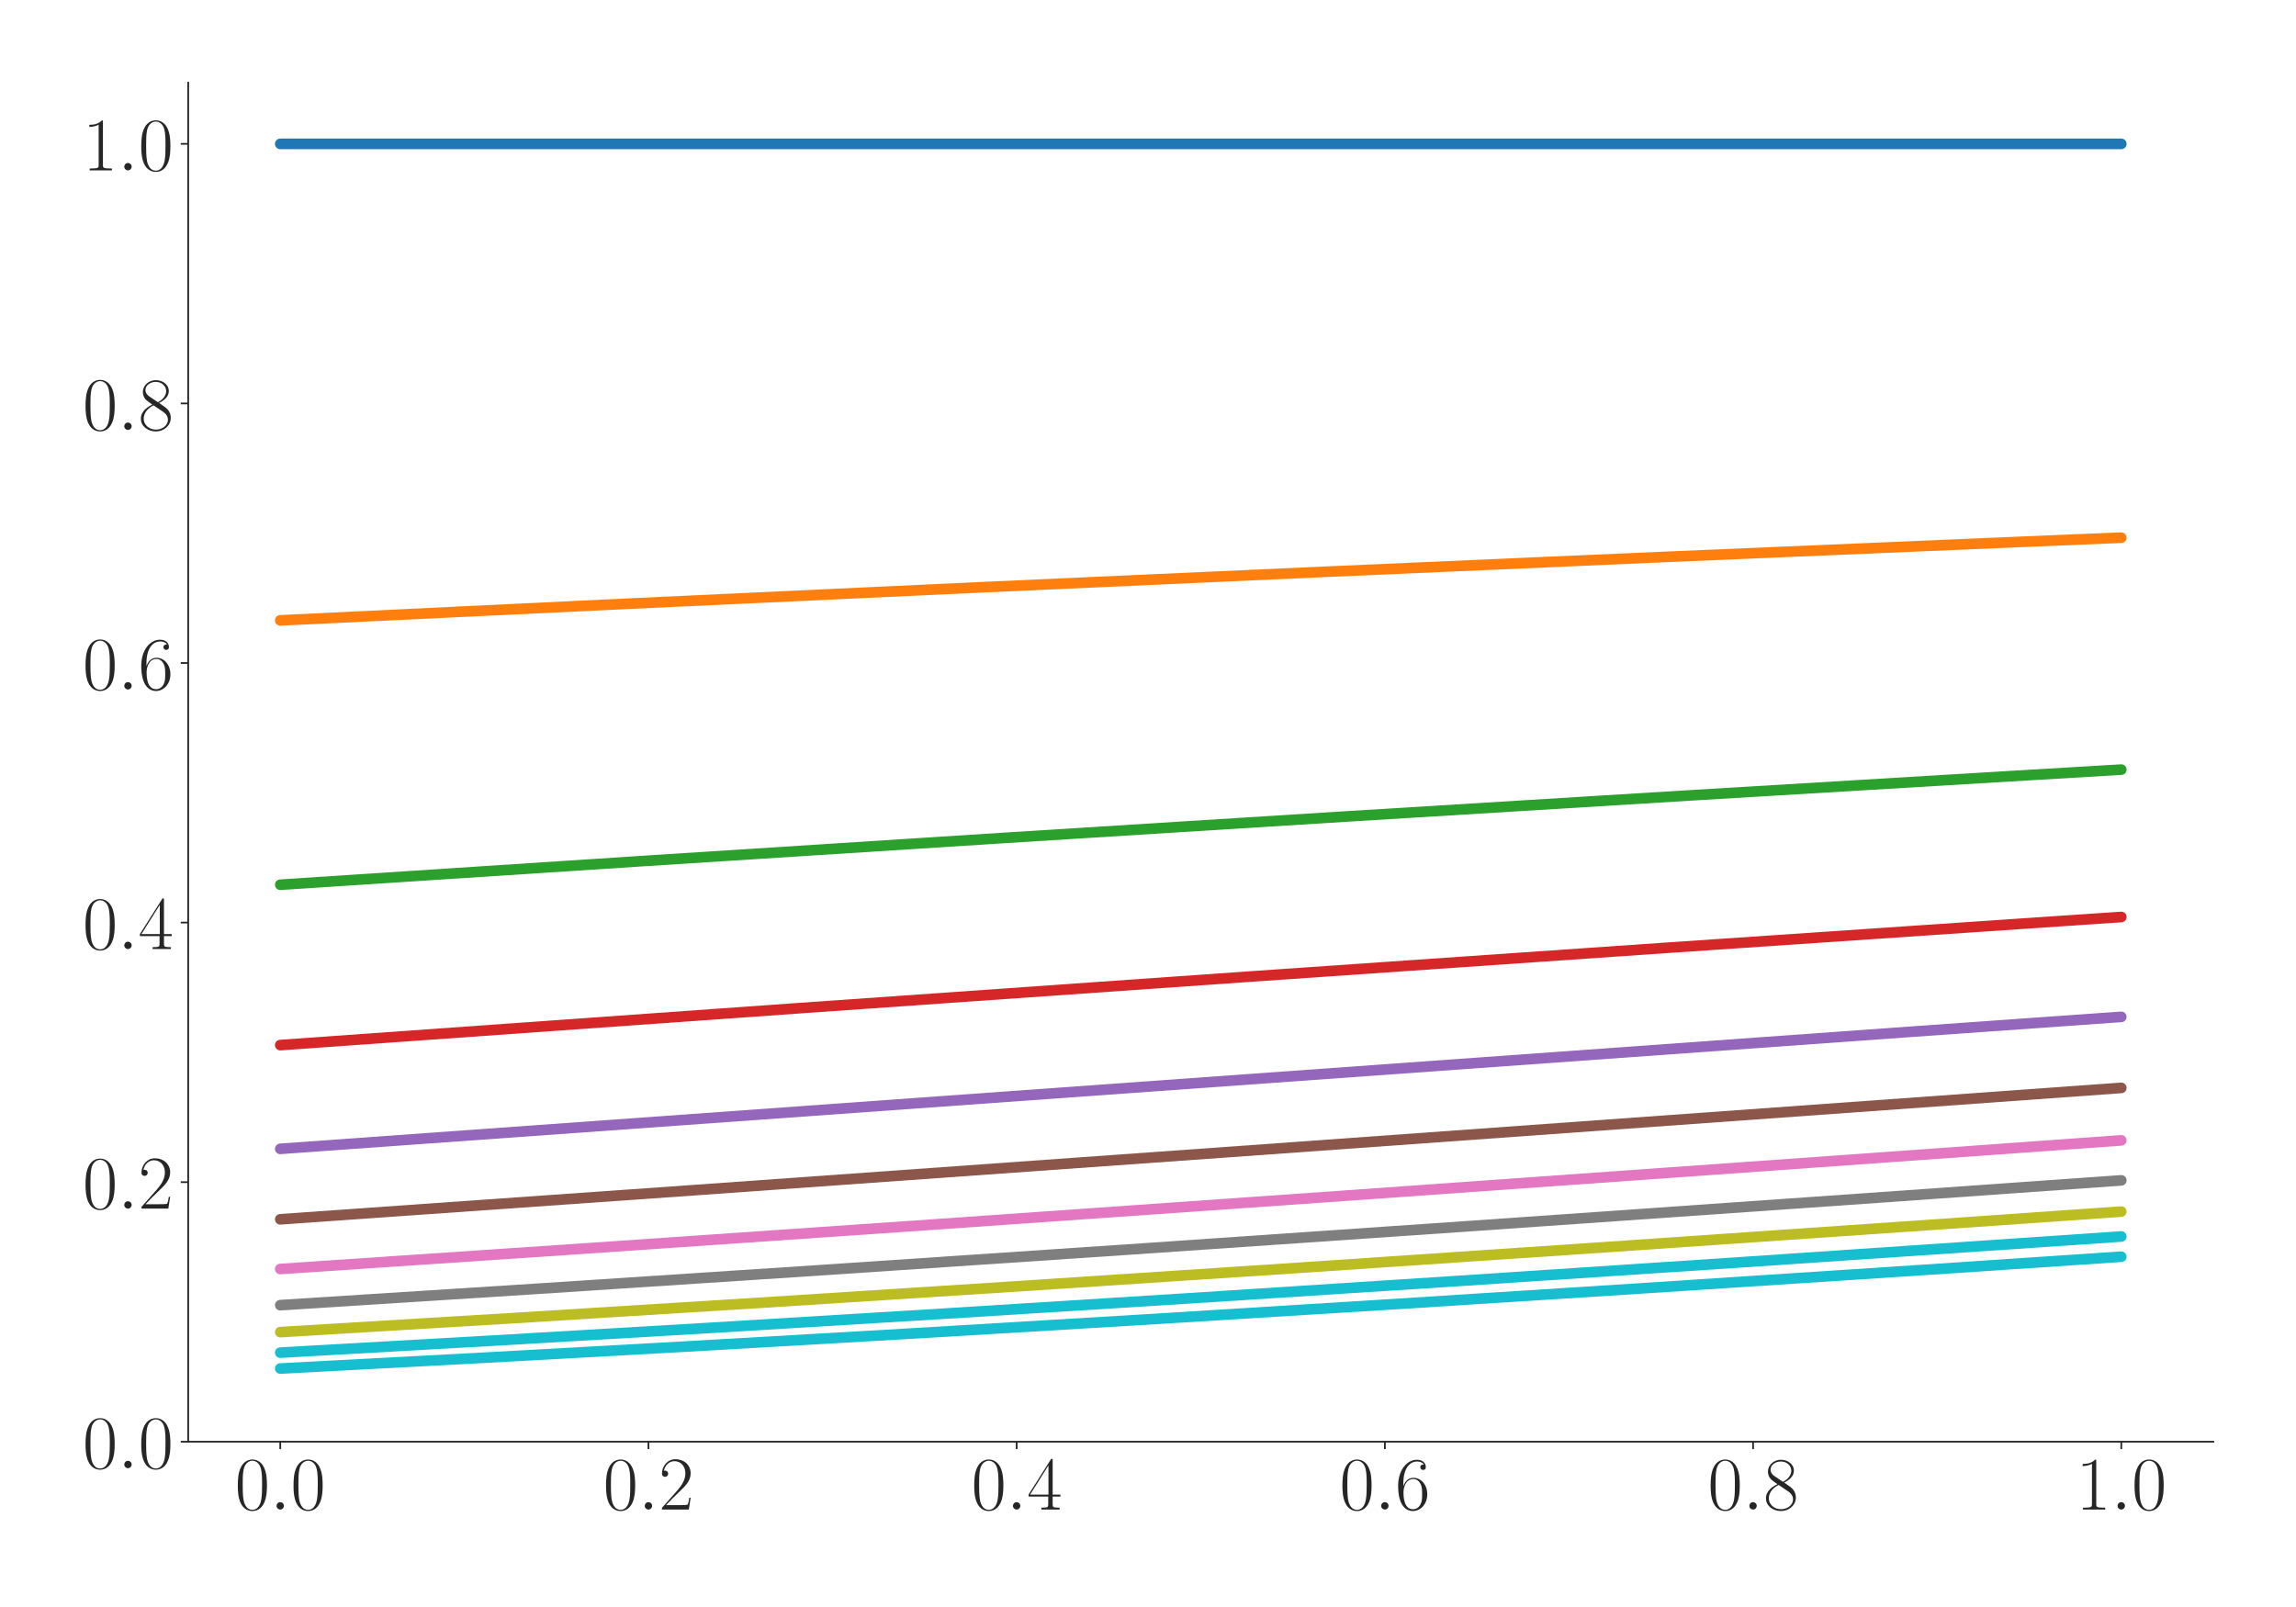
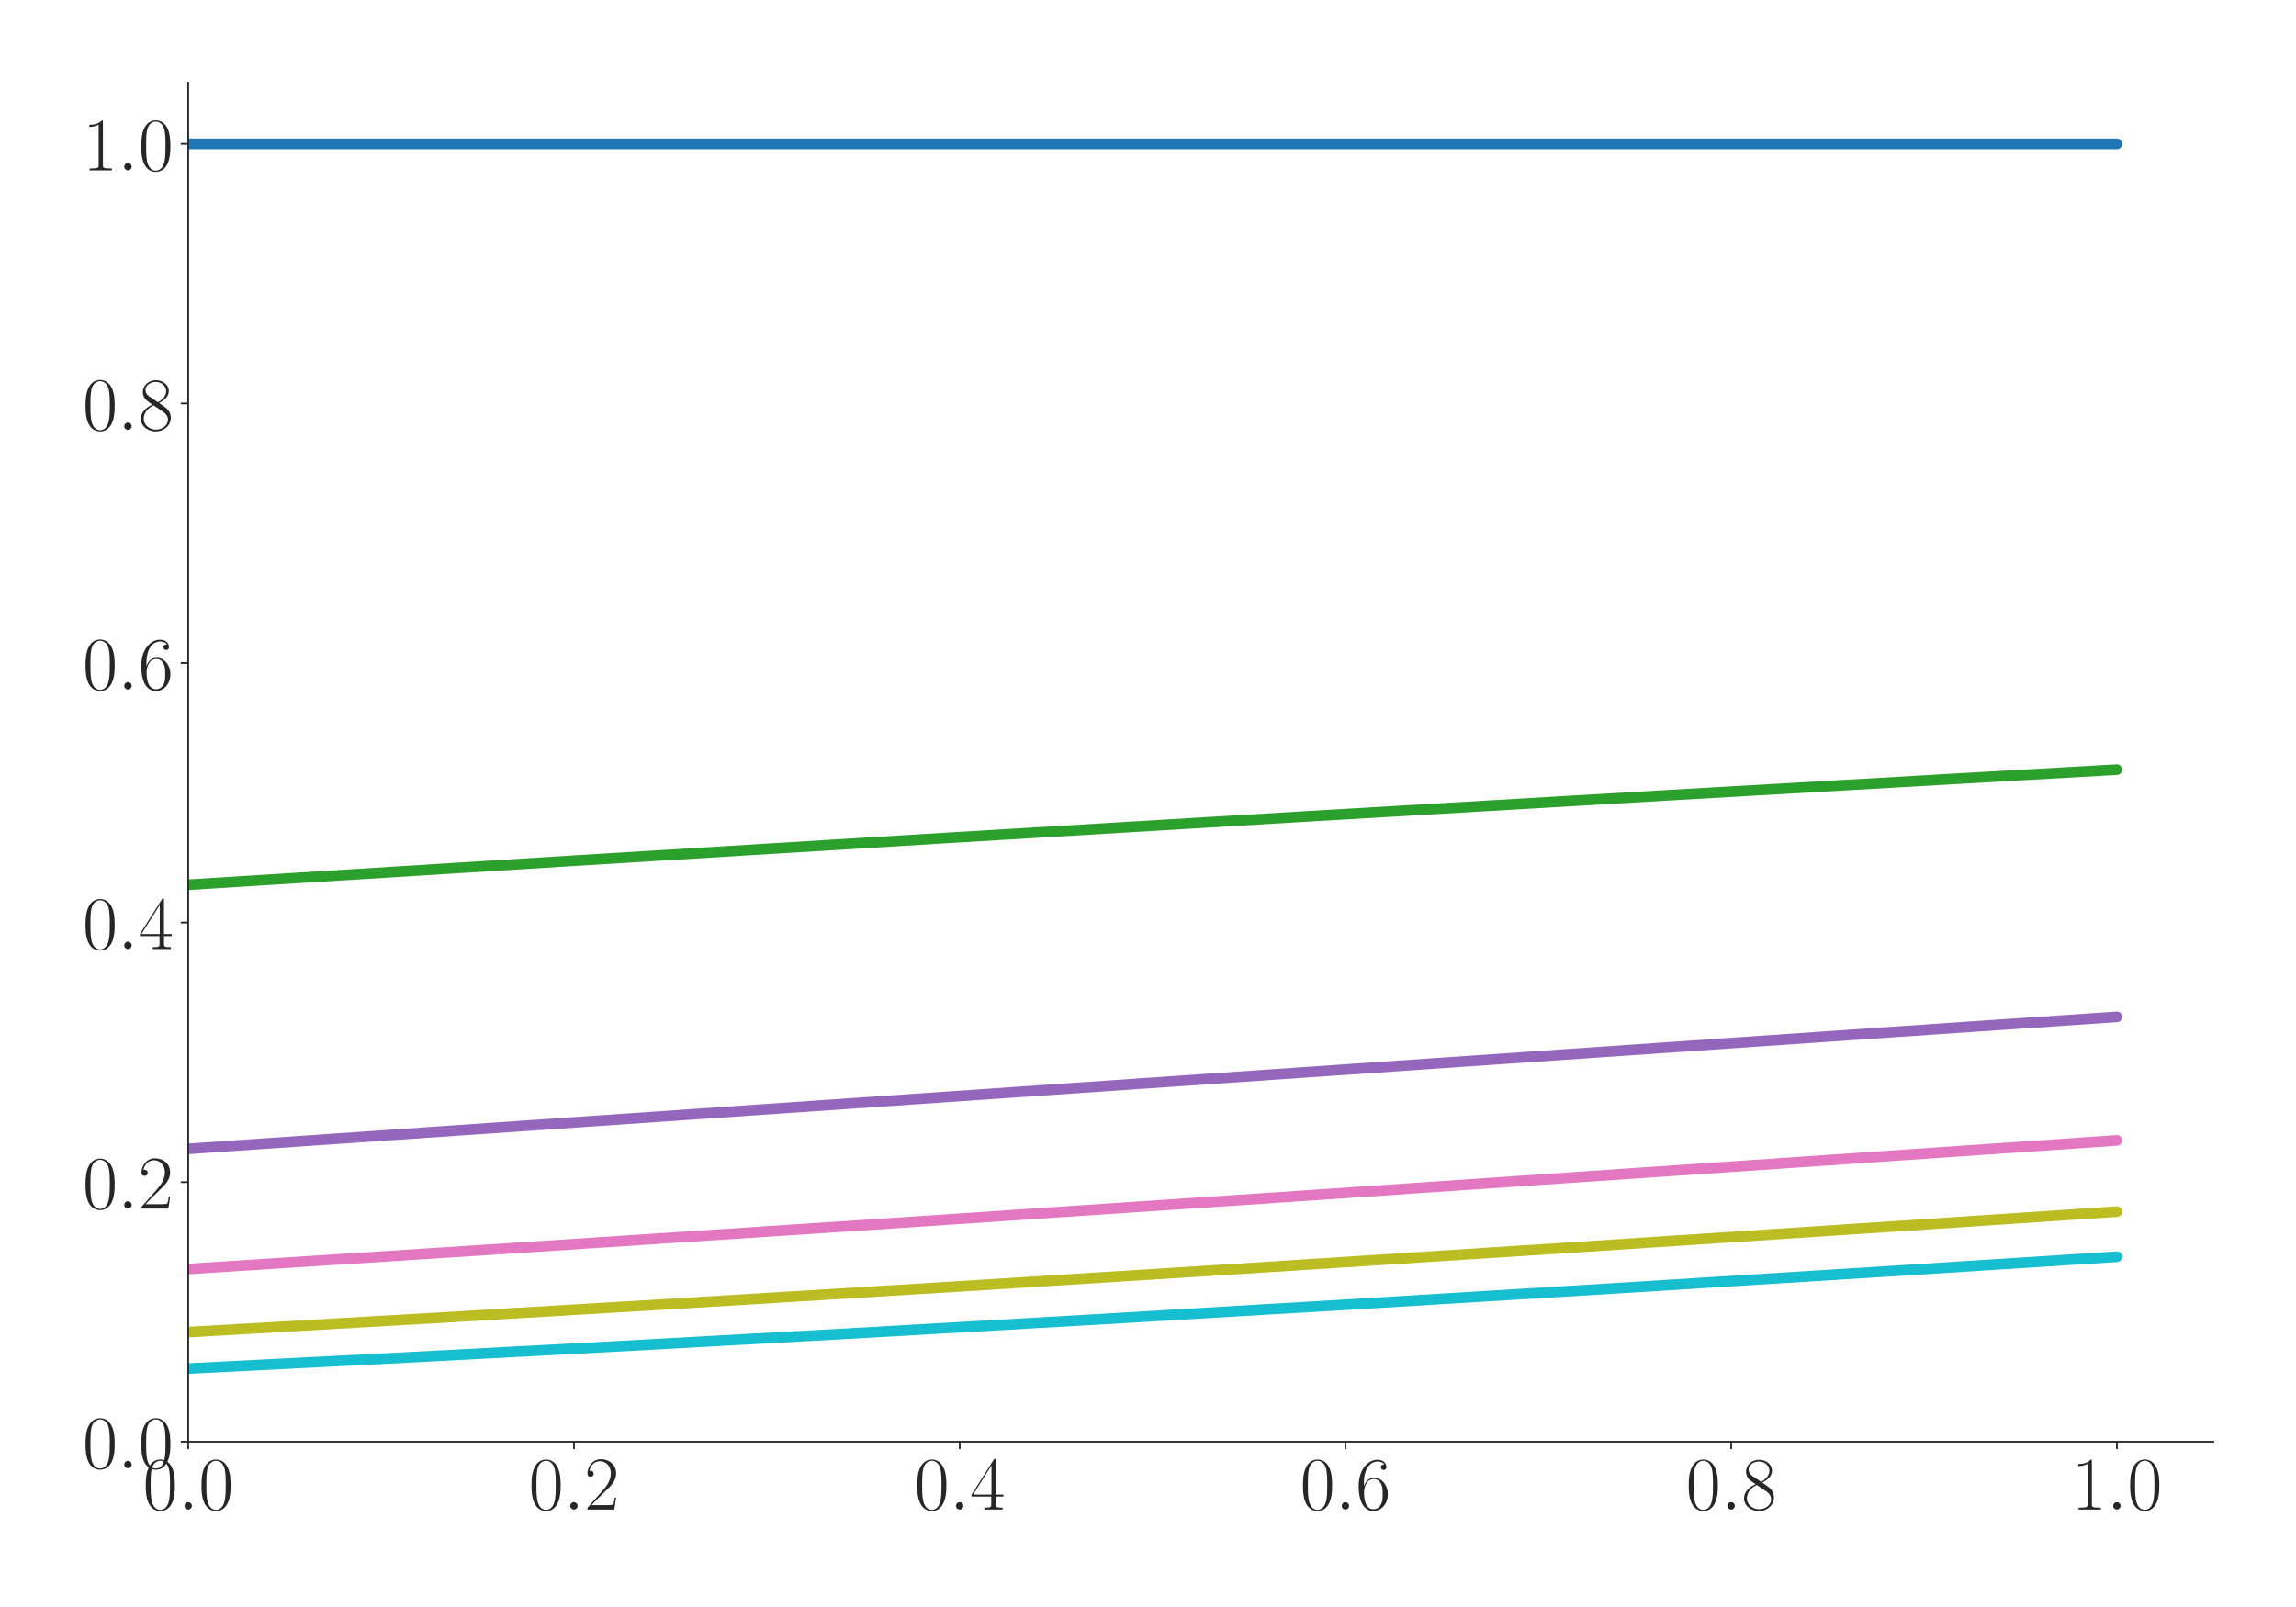
<svg xmlns="http://www.w3.org/2000/svg" xmlns:xlink="http://www.w3.org/1999/xlink" width="1080pt" height="756pt" viewBox="0 0 1080 756" version="1.1">
  <defs>
    <style type="text/css">*{stroke-linejoin: round; stroke-linecap: butt}</style>
  </defs>
  <g id="figure_1">
    <g id="patch_1">
      <path d="M 0 756  L 1080 756  L 1080 0  L 0 0  z " style="fill: #ffffff" />
    </g>
    <g id="axes_1">
      <g id="patch_2">
        <path d="M 88.532 678.237  L 1041.12 678.237  L 1041.12 38.88  L 88.532 38.88  z " style="fill: #ffffff" />
      </g>
      <g id="matplotlib.axis_1">
        <g id="xtick_1">
          <g id="line2d_1">
            <defs>
-               <path id="mbe65c059ef" d="M 0 0  L 0 3.5  " style="stroke: #262626; stroke-width: 0.8" />
+               <path id="me211a72b18" d="M 0 0  L 0 3.5  " style="stroke: #262626; stroke-width: 0.8" />
            </defs>
            <g>
-               <use xlink:href="#mbe65c059ef" x="131.832" y="678.237" style="fill: #262626; stroke: #262626; stroke-width: 0.8" />
+               <use xlink:href="#me211a72b18" x="88.532" y="678.237" style="fill: #262626; stroke: #262626; stroke-width: 0.8" />
            </g>
          </g>
          <g id="text_1">
-             <g style="fill: #262626" transform="translate(110.5055 710.1439) scale(0.36 -0.36)">
+             <g style="fill: #262626" transform="translate(67.20606 710.1439) scale(0.36 -0.36)">
              <defs>
                <path id="CMR17-30" d="M 2688 2025  C 2688 2416 2682 3080 2413 3591  C 2176 4039 1798 4198 1466 4198  C 1158 4198 768 4058 525 3597  C 269 3118 243 2524 243 2025  C 243 1661 250 1106 448 619  C 723 -39 1216 -128 1466 -128  C 1760 -128 2208 -7 2470 600  C 2662 1042 2688 1559 2688 2025  z M 1466 -26  C 1056 -26 813 325 723 812  C 653 1188 653 1738 653 2096  C 653 2588 653 2997 736 3387  C 858 3929 1216 4096 1466 4096  C 1728 4096 2067 3923 2189 3400  C 2272 3036 2278 2607 2278 2096  C 2278 1680 2278 1169 2202 792  C 2067 95 1690 -26 1466 -26  z " transform="scale(0.015625)" />
                <path id="CMMI12-3a" d="M 1178 307  C 1178 492 1024 619 870 619  C 685 619 557 466 557 313  C 557 128 710 0 864 0  C 1050 0 1178 153 1178 307  z " transform="scale(0.015625)" />
              </defs>
              <use xlink:href="#CMR17-30" transform="scale(0.996264)" />
              <use xlink:href="#CMMI12-3a" transform="translate(45.69048 0) scale(0.996264)" />
              <use xlink:href="#CMR17-30" transform="translate(72.78765 0) scale(0.996264)" />
            </g>
          </g>
        </g>
        <g id="xtick_2">
          <g id="line2d_2">
            <g>
-               <use xlink:href="#mbe65c059ef" x="305.029" y="678.237" style="fill: #262626; stroke: #262626; stroke-width: 0.8" />
+               <use xlink:href="#me211a72b18" x="269.977" y="678.237" style="fill: #262626; stroke: #262626; stroke-width: 0.8" />
            </g>
          </g>
          <g id="text_2">
-             <g style="fill: #262626" transform="translate(283.7033 710.1439) scale(0.36 -0.36)">
+             <g style="fill: #262626" transform="translate(248.6514 710.1439) scale(0.36 -0.36)">
              <defs>
                <path id="CMR17-32" d="M 2669 989  L 2554 989  C 2490 536 2438 459 2413 420  C 2381 369 1920 369 1830 369  L 602 369  C 832 619 1280 1072 1824 1597  C 2214 1967 2669 2402 2669 3035  C 2669 3790 2067 4224 1395 4224  C 691 4224 262 3604 262 3030  C 262 2780 448 2748 525 2748  C 589 2748 781 2787 781 3010  C 781 3207 614 3264 525 3264  C 486 3264 448 3258 422 3245  C 544 3790 915 4058 1306 4058  C 1862 4058 2227 3617 2227 3035  C 2227 2479 1901 2000 1536 1584  L 262 146  L 262 0  L 2515 0  L 2669 989  z " transform="scale(0.015625)" />
              </defs>
              <use xlink:href="#CMR17-30" transform="scale(0.996264)" />
              <use xlink:href="#CMMI12-3a" transform="translate(45.69048 0) scale(0.996264)" />
              <use xlink:href="#CMR17-32" transform="translate(72.78765 0) scale(0.996264)" />
            </g>
          </g>
        </g>
        <g id="xtick_3">
          <g id="line2d_3">
            <g>
-               <use xlink:href="#mbe65c059ef" x="478.227" y="678.237" style="fill: #262626; stroke: #262626; stroke-width: 0.8" />
+               <use xlink:href="#me211a72b18" x="451.423" y="678.237" style="fill: #262626; stroke: #262626; stroke-width: 0.8" />
            </g>
          </g>
          <g id="text_3">
-             <g style="fill: #262626" transform="translate(456.9011 710.1439) scale(0.36 -0.36)">
+             <g style="fill: #262626" transform="translate(430.0967 710.1439) scale(0.36 -0.36)">
              <defs>
                <path id="CMR17-34" d="M 2150 4122  C 2150 4256 2144 4256 2029 4256  L 128 1254  L 128 1088  L 1779 1088  L 1779 457  C 1779 224 1766 160 1318 160  L 1197 160  L 1197 0  C 1402 0 1747 0 1965 0  C 2182 0 2528 0 2733 0  L 2733 160  L 2611 160  C 2163 160 2150 224 2150 457  L 2150 1088  L 2803 1088  L 2803 1254  L 2150 1254  L 2150 4122  z M 1798 3703  L 1798 1254  L 256 1254  L 1798 3703  z " transform="scale(0.015625)" />
              </defs>
              <use xlink:href="#CMR17-30" transform="scale(0.996264)" />
              <use xlink:href="#CMMI12-3a" transform="translate(45.69048 0) scale(0.996264)" />
              <use xlink:href="#CMR17-34" transform="translate(72.78765 0) scale(0.996264)" />
            </g>
          </g>
        </g>
        <g id="xtick_4">
          <g id="line2d_4">
            <g>
-               <use xlink:href="#mbe65c059ef" x="651.425" y="678.237" style="fill: #262626; stroke: #262626; stroke-width: 0.8" />
+               <use xlink:href="#me211a72b18" x="632.868" y="678.237" style="fill: #262626; stroke: #262626; stroke-width: 0.8" />
            </g>
          </g>
          <g id="text_4">
-             <g style="fill: #262626" transform="translate(630.0989 710.1439) scale(0.36 -0.36)">
+             <g style="fill: #262626" transform="translate(611.542 710.1439) scale(0.36 -0.36)">
              <defs>
                <path id="CMR17-36" d="M 678 2176  C 678 3690 1395 4032 1811 4032  C 1946 4032 2272 4009 2400 3776  C 2298 3776 2106 3776 2106 3553  C 2106 3381 2246 3323 2336 3323  C 2394 3323 2566 3348 2566 3560  C 2566 3954 2246 4179 1805 4179  C 1043 4179 243 3390 243 1984  C 243 253 966 -128 1478 -128  C 2099 -128 2688 427 2688 1283  C 2688 2081 2170 2662 1517 2662  C 1126 2662 838 2407 678 1960  L 678 2176  z M 1478 25  C 691 25 691 1200 691 1436  C 691 1896 909 2560 1504 2560  C 1613 2560 1926 2560 2138 2120  C 2253 1870 2253 1609 2253 1289  C 2253 944 2253 690 2118 434  C 1978 171 1773 25 1478 25  z " transform="scale(0.015625)" />
              </defs>
              <use xlink:href="#CMR17-30" transform="scale(0.996264)" />
              <use xlink:href="#CMMI12-3a" transform="translate(45.69048 0) scale(0.996264)" />
              <use xlink:href="#CMR17-36" transform="translate(72.78765 0) scale(0.996264)" />
            </g>
          </g>
        </g>
        <g id="xtick_5">
          <g id="line2d_5">
            <g>
-               <use xlink:href="#mbe65c059ef" x="824.623" y="678.237" style="fill: #262626; stroke: #262626; stroke-width: 0.8" />
+               <use xlink:href="#me211a72b18" x="814.313" y="678.237" style="fill: #262626; stroke: #262626; stroke-width: 0.8" />
            </g>
          </g>
          <g id="text_5">
-             <g style="fill: #262626" transform="translate(803.2967 710.1439) scale(0.36 -0.36)">
+             <g style="fill: #262626" transform="translate(792.9873 710.1439) scale(0.36 -0.36)">
              <defs>
                <path id="CMR17-38" d="M 1741 2264  C 2144 2467 2554 2773 2554 3263  C 2554 3841 1990 4179 1472 4179  C 890 4179 378 3759 378 3180  C 378 3021 416 2747 666 2505  C 730 2442 998 2251 1171 2130  C 883 1983 211 1634 211 934  C 211 279 838 -128 1459 -128  C 2144 -128 2720 362 2720 1010  C 2720 1590 2330 1857 2074 2029  L 1741 2264  z M 902 2822  C 851 2854 595 3051 595 3351  C 595 3739 998 4032 1459 4032  C 1965 4032 2336 3676 2336 3262  C 2336 2669 1670 2331 1638 2331  C 1632 2331 1626 2331 1574 2370  L 902 2822  z M 2080 1519  C 2176 1449 2483 1240 2483 851  C 2483 381 2010 25 1472 25  C 890 25 448 438 448 940  C 448 1443 838 1862 1280 2060  L 2080 1519  z " transform="scale(0.015625)" />
              </defs>
              <use xlink:href="#CMR17-30" transform="scale(0.996264)" />
              <use xlink:href="#CMMI12-3a" transform="translate(45.69048 0) scale(0.996264)" />
              <use xlink:href="#CMR17-38" transform="translate(72.78765 0) scale(0.996264)" />
            </g>
          </g>
        </g>
        <g id="xtick_6">
          <g id="line2d_6">
            <g>
-               <use xlink:href="#mbe65c059ef" x="997.821" y="678.237" style="fill: #262626; stroke: #262626; stroke-width: 0.8" />
+               <use xlink:href="#me211a72b18" x="995.759" y="678.237" style="fill: #262626; stroke: #262626; stroke-width: 0.8" />
            </g>
          </g>
          <g id="text_6">
-             <g style="fill: #262626" transform="translate(976.4945 710.1439) scale(0.36 -0.36)">
+             <g style="fill: #262626" transform="translate(974.4326 710.1439) scale(0.36 -0.36)">
              <defs>
                <path id="CMR17-31" d="M 1702 4058  C 1702 4192 1696 4192 1606 4192  C 1357 3916 979 3827 621 3827  C 602 3827 570 3827 563 3808  C 557 3795 557 3782 557 3648  C 755 3648 1088 3686 1344 3839  L 1344 461  C 1344 236 1331 160 781 160  L 589 160  L 589 0  C 896 0 1216 0 1523 0  C 1830 0 2150 0 2458 0  L 2458 160  L 2266 160  C 1715 160 1702 230 1702 458  L 1702 4058  z " transform="scale(0.015625)" />
              </defs>
              <use xlink:href="#CMR17-31" transform="scale(0.996264)" />
              <use xlink:href="#CMMI12-3a" transform="translate(45.69048 0) scale(0.996264)" />
              <use xlink:href="#CMR17-30" transform="translate(72.78765 0) scale(0.996264)" />
            </g>
          </g>
        </g>
      </g>
      <g id="matplotlib.axis_2">
        <g id="ytick_1">
          <g id="line2d_7">
            <defs>
-               <path id="m1787f33aee" d="M 0 0  L -3.5 0  " style="stroke: #262626; stroke-width: 0.8" />
+               <path id="m94b2d39433" d="M 0 0  L -3.5 0  " style="stroke: #262626; stroke-width: 0.8" />
            </defs>
            <g>
-               <use xlink:href="#m1787f33aee" x="88.532" y="678.237" style="fill: #262626; stroke: #262626; stroke-width: 0.8" />
+               <use xlink:href="#m94b2d39433" x="88.532" y="678.237" style="fill: #262626; stroke: #262626; stroke-width: 0.8" />
            </g>
          </g>
          <g id="text_7">
            <g style="fill: #262626" transform="translate(38.88 690.6906) scale(0.36 -0.36)">
              <use xlink:href="#CMR17-30" transform="scale(0.996264)" />
              <use xlink:href="#CMMI12-3a" transform="translate(45.69048 0) scale(0.996264)" />
              <use xlink:href="#CMR17-30" transform="translate(72.78765 0) scale(0.996264)" />
            </g>
          </g>
        </g>
        <g id="ytick_2">
          <g id="line2d_8">
            <g>
-               <use xlink:href="#m1787f33aee" x="88.532" y="556.127" style="fill: #262626; stroke: #262626; stroke-width: 0.8" />
+               <use xlink:href="#m94b2d39433" x="88.532" y="556.127" style="fill: #262626; stroke: #262626; stroke-width: 0.8" />
            </g>
          </g>
          <g id="text_8">
            <g style="fill: #262626" transform="translate(38.88 568.5804) scale(0.36 -0.36)">
              <use xlink:href="#CMR17-30" transform="scale(0.996264)" />
              <use xlink:href="#CMMI12-3a" transform="translate(45.69048 0) scale(0.996264)" />
              <use xlink:href="#CMR17-32" transform="translate(72.78765 0) scale(0.996264)" />
            </g>
          </g>
        </g>
        <g id="ytick_3">
          <g id="line2d_9">
            <g>
-               <use xlink:href="#m1787f33aee" x="88.532" y="434.017" style="fill: #262626; stroke: #262626; stroke-width: 0.8" />
+               <use xlink:href="#m94b2d39433" x="88.532" y="434.017" style="fill: #262626; stroke: #262626; stroke-width: 0.8" />
            </g>
          </g>
          <g id="text_9">
            <g style="fill: #262626" transform="translate(38.88 446.4703) scale(0.36 -0.36)">
              <use xlink:href="#CMR17-30" transform="scale(0.996264)" />
              <use xlink:href="#CMMI12-3a" transform="translate(45.69048 0) scale(0.996264)" />
              <use xlink:href="#CMR17-34" transform="translate(72.78765 0) scale(0.996264)" />
            </g>
          </g>
        </g>
        <g id="ytick_4">
          <g id="line2d_10">
            <g>
-               <use xlink:href="#m1787f33aee" x="88.532" y="311.907" style="fill: #262626; stroke: #262626; stroke-width: 0.8" />
+               <use xlink:href="#m94b2d39433" x="88.532" y="311.907" style="fill: #262626; stroke: #262626; stroke-width: 0.8" />
            </g>
          </g>
          <g id="text_10">
            <g style="fill: #262626" transform="translate(38.88 324.3602) scale(0.36 -0.36)">
              <use xlink:href="#CMR17-30" transform="scale(0.996264)" />
              <use xlink:href="#CMMI12-3a" transform="translate(45.69048 0) scale(0.996264)" />
              <use xlink:href="#CMR17-36" transform="translate(72.78765 0) scale(0.996264)" />
            </g>
          </g>
        </g>
        <g id="ytick_5">
          <g id="line2d_11">
            <g>
-               <use xlink:href="#m1787f33aee" x="88.532" y="189.797" style="fill: #262626; stroke: #262626; stroke-width: 0.8" />
+               <use xlink:href="#m94b2d39433" x="88.532" y="189.797" style="fill: #262626; stroke: #262626; stroke-width: 0.8" />
            </g>
          </g>
          <g id="text_11">
            <g style="fill: #262626" transform="translate(38.88 202.2501) scale(0.36 -0.36)">
              <use xlink:href="#CMR17-30" transform="scale(0.996264)" />
              <use xlink:href="#CMMI12-3a" transform="translate(45.69048 0) scale(0.996264)" />
              <use xlink:href="#CMR17-38" transform="translate(72.78765 0) scale(0.996264)" />
            </g>
          </g>
        </g>
        <g id="ytick_6">
          <g id="line2d_12">
            <g>
-               <use xlink:href="#m1787f33aee" x="88.532" y="67.687" style="fill: #262626; stroke: #262626; stroke-width: 0.8" />
+               <use xlink:href="#m94b2d39433" x="88.532" y="67.687" style="fill: #262626; stroke: #262626; stroke-width: 0.8" />
            </g>
          </g>
          <g id="text_12">
            <g style="fill: #262626" transform="translate(38.88 80.14) scale(0.36 -0.36)">
              <use xlink:href="#CMR17-31" transform="scale(0.996264)" />
              <use xlink:href="#CMMI12-3a" transform="translate(45.69048 0) scale(0.996264)" />
              <use xlink:href="#CMR17-30" transform="translate(72.78765 0) scale(0.996264)" />
            </g>
          </g>
        </g>
      </g>
      <g id="line2d_13">
-         <path d="M 131.832 67.687  L 997.821 67.687  L 997.821 67.687  " clip-path="url(#p61d01283ff)" style="fill: none; stroke: #1f77b4; stroke-width: 5; stroke-linecap: round" />
+         <path d="M 88.532 67.687  L 995.759 67.687  L 995.759 67.687  " clip-path="url(#p20ad52eda9)" style="fill: none; stroke: #1f77b4; stroke-width: 5; stroke-linecap: round" />
      </g>
      <g id="line2d_14">
-         <path d="M 131.832 291.852  L 293.483 284.099  L 460.907 276.311  L 622.559 269.02  L 784.21 261.951  L 951.634 254.859  L 997.821 252.943  L 997.821 252.943  " clip-path="url(#p61d01283ff)" style="fill: none; stroke: #ff7f0e; stroke-width: 5; stroke-linecap: round" />
+         <path d="M 88.532 416.214  L 269.977 404.898  L 445.375 394.183  L 614.724 384.053  L 784.072 374.14  L 953.421 364.447  L 995.759 362.059  L 995.759 362.059  " clip-path="url(#p20ad52eda9)" style="fill: none; stroke: #2ca02c; stroke-width: 5; stroke-linecap: round" />
      </g>
      <g id="line2d_15">
-         <path d="M 131.832 416.214  L 305.029 404.898  L 472.454 394.183  L 634.105 384.053  L 795.756 374.14  L 957.408 364.447  L 997.821 362.059  L 997.821 362.059  " clip-path="url(#p61d01283ff)" style="fill: none; stroke: #2ca02c; stroke-width: 5; stroke-linecap: round" />
+         <path d="M 88.532 540.467  L 892.94 485.322  L 995.759 478.373  L 995.759 478.373  " clip-path="url(#p20ad52eda9)" style="fill: none; stroke: #9467bd; stroke-width: 5; stroke-linecap: round" />
      </g>
      <g id="line2d_16">
-         <path d="M 131.832 491.657  L 374.308 474.401  L 587.919 459.418  L 784.21 445.868  L 968.954 433.33  L 997.821 431.392  L 997.821 431.392  " clip-path="url(#p61d01283ff)" style="fill: none; stroke: #d62728; stroke-width: 5; stroke-linecap: round" />
+         <path d="M 88.532 596.996  L 239.737 587.275  L 409.086 576.157  L 602.627 563.22  L 844.554 546.815  L 995.759 536.482  L 995.759 536.482  " clip-path="url(#p20ad52eda9)" style="fill: none; stroke: #e377c2; stroke-width: 5; stroke-linecap: round" />
      </g>
      <g id="line2d_17">
-         <path d="M 131.832 540.467  L 899.675 485.322  L 997.821 478.373  L 997.821 478.373  " clip-path="url(#p61d01283ff)" style="fill: none; stroke: #9467bd; stroke-width: 5; stroke-linecap: round" />
+         <path d="M 88.532 626.686  L 203.447 620.089  L 324.411 612.913  L 451.423 605.154  L 590.531 596.429  L 741.735 586.718  L 911.084 575.612  L 995.759 569.986  L 995.759 569.986  " clip-path="url(#p20ad52eda9)" style="fill: none; stroke: #bcbd22; stroke-width: 5; stroke-linecap: round" />
      </g>
      <g id="line2d_18">
-         <path d="M 131.832 573.61  L 328.122 559.792  L 576.373 542.076  L 997.821 511.788  L 997.821 511.788  " clip-path="url(#p61d01283ff)" style="fill: none; stroke: #8c564b; stroke-width: 5; stroke-linecap: round" />
-       </g>
-       <g id="line2d_19">
-         <path d="M 131.832 596.996  L 276.163 587.275  L 437.814 576.157  L 622.559 563.22  L 853.489 546.815  L 997.821 536.482  L 997.821 536.482  " clip-path="url(#p61d01283ff)" style="fill: none; stroke: #e377c2; stroke-width: 5; stroke-linecap: round" />
-       </g>
-       <g id="line2d_20">
-         <path d="M 131.832 614.006  L 253.07 606.27  L 385.855 597.566  L 530.187 587.871  L 691.838 576.778  L 876.582 563.868  L 997.821 555.295  L 997.821 555.295  " clip-path="url(#p61d01283ff)" style="fill: none; stroke: #7f7f7f; stroke-width: 5; stroke-linecap: round" />
-       </g>
-       <g id="line2d_21">
-         <path d="M 131.832 626.686  L 241.524 620.089  L 356.989 612.913  L 478.227 605.154  L 611.012 596.429  L 755.344 586.718  L 916.995 575.612  L 997.821 569.986  L 997.821 569.986  " clip-path="url(#p61d01283ff)" style="fill: none; stroke: #bcbd22; stroke-width: 5; stroke-linecap: round" />
-       </g>
-       <g id="line2d_22">
-         <path d="M 131.832 636.337  L 229.977 630.791  L 333.896 624.695  L 443.588 618.035  L 559.053 610.801  L 686.065 602.613  L 818.849 593.832  L 968.954 583.676  L 997.821 581.699  L 997.821 581.699  " clip-path="url(#p61d01283ff)" style="fill: none; stroke: #17becf; stroke-width: 5; stroke-linecap: round" />
-       </g>
-       <g id="line2d_23">
-         <path d="M 131.832 643.821  L 224.204 638.921  L 322.349 633.485  L 426.268 627.494  L 535.96 620.934  L 651.425 613.795  L 772.663 606.071  L 905.448 597.381  L 997.821 591.212  L 997.821 591.212  " clip-path="url(#p61d01283ff)" style="fill: none; stroke: #17becf; stroke-width: 5; stroke-linecap: round" />
+         <path d="M 88.532 643.821  L 185.303 638.921  L 288.122 633.485  L 396.989 627.494  L 511.905 620.934  L 632.868 613.795  L 759.88 606.071  L 898.988 597.381  L 995.759 591.212  L 995.759 591.212  " clip-path="url(#p20ad52eda9)" style="fill: none; stroke: #17becf; stroke-width: 5; stroke-linecap: round" />
      </g>
      <g id="patch_3">
        <path d="M 88.532 678.237  L 88.532 38.88  " style="fill: none; stroke: #262626; stroke-width: 0.8; stroke-linejoin: miter; stroke-linecap: square" />
      </g>
      <g id="patch_4">
        <path d="M 88.532 678.237  L 1041.12 678.237  " style="fill: none; stroke: #262626; stroke-width: 0.8; stroke-linejoin: miter; stroke-linecap: square" />
      </g>
    </g>
  </g>
  <defs>
-     <clipPath id="p61d01283ff">
+     <clipPath id="p20ad52eda9">
      <rect x="88.532" y="38.88" width="952.588" height="639.357" />
    </clipPath>
  </defs>
</svg>
